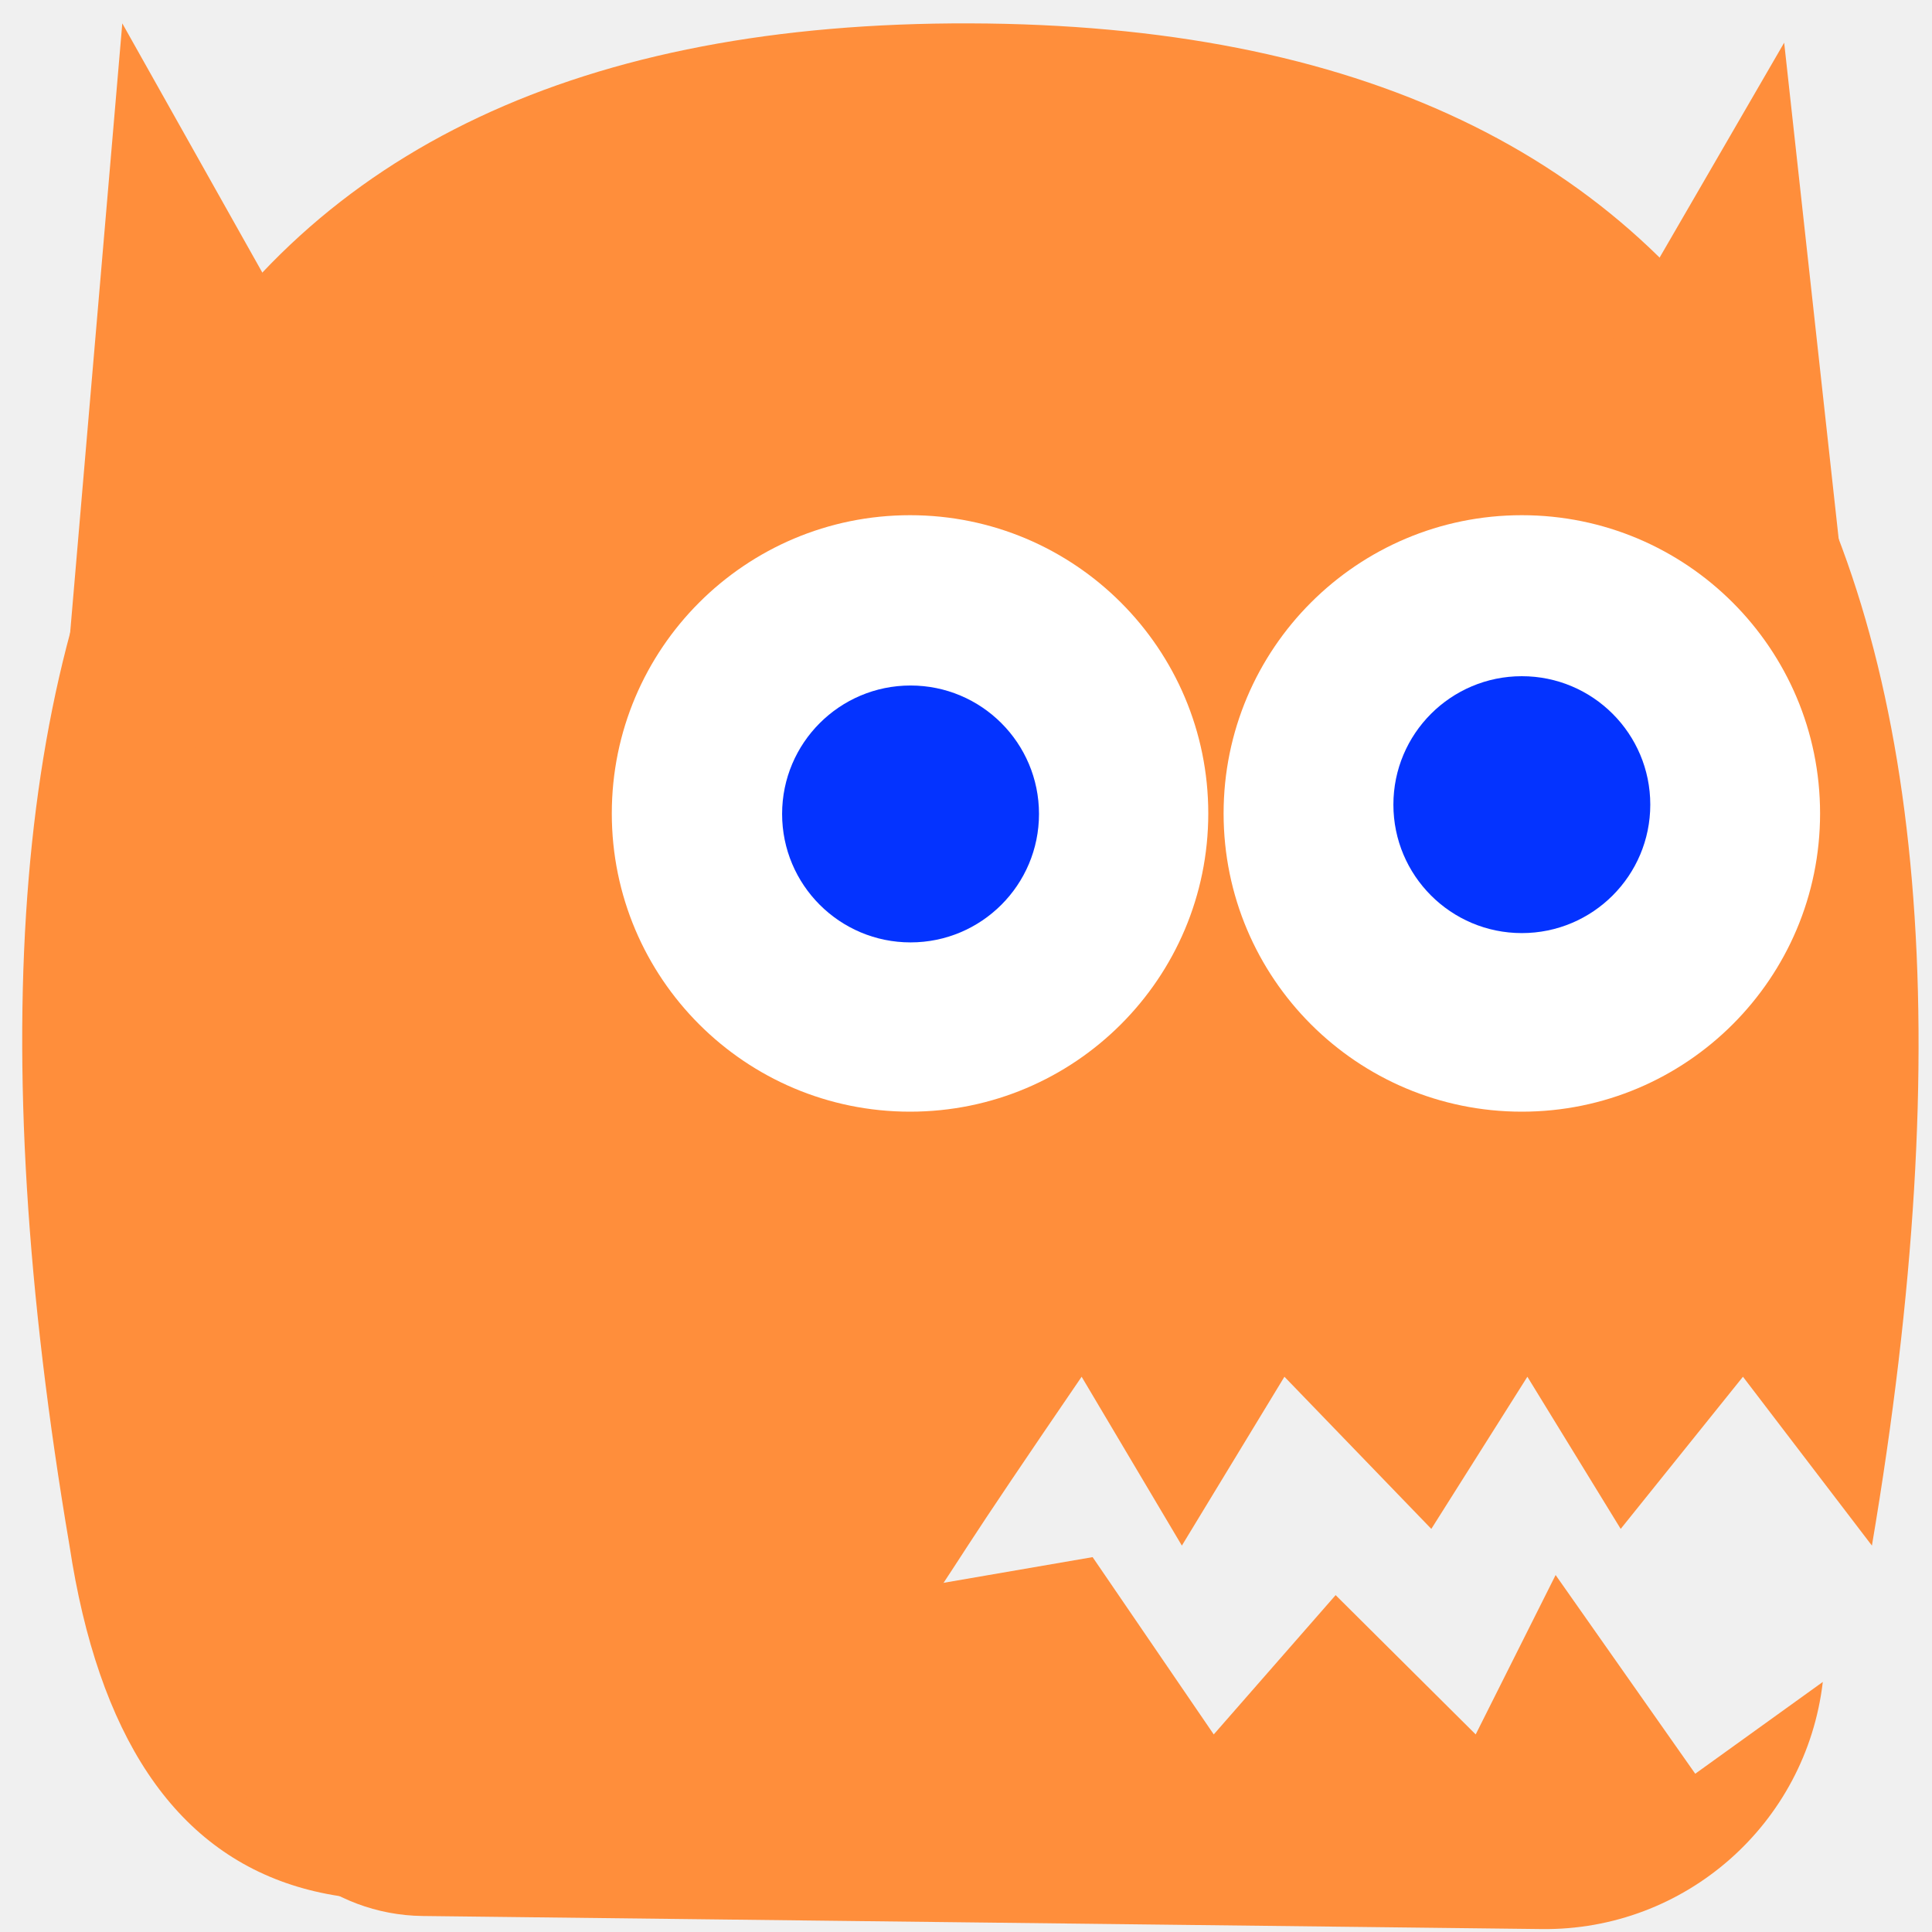
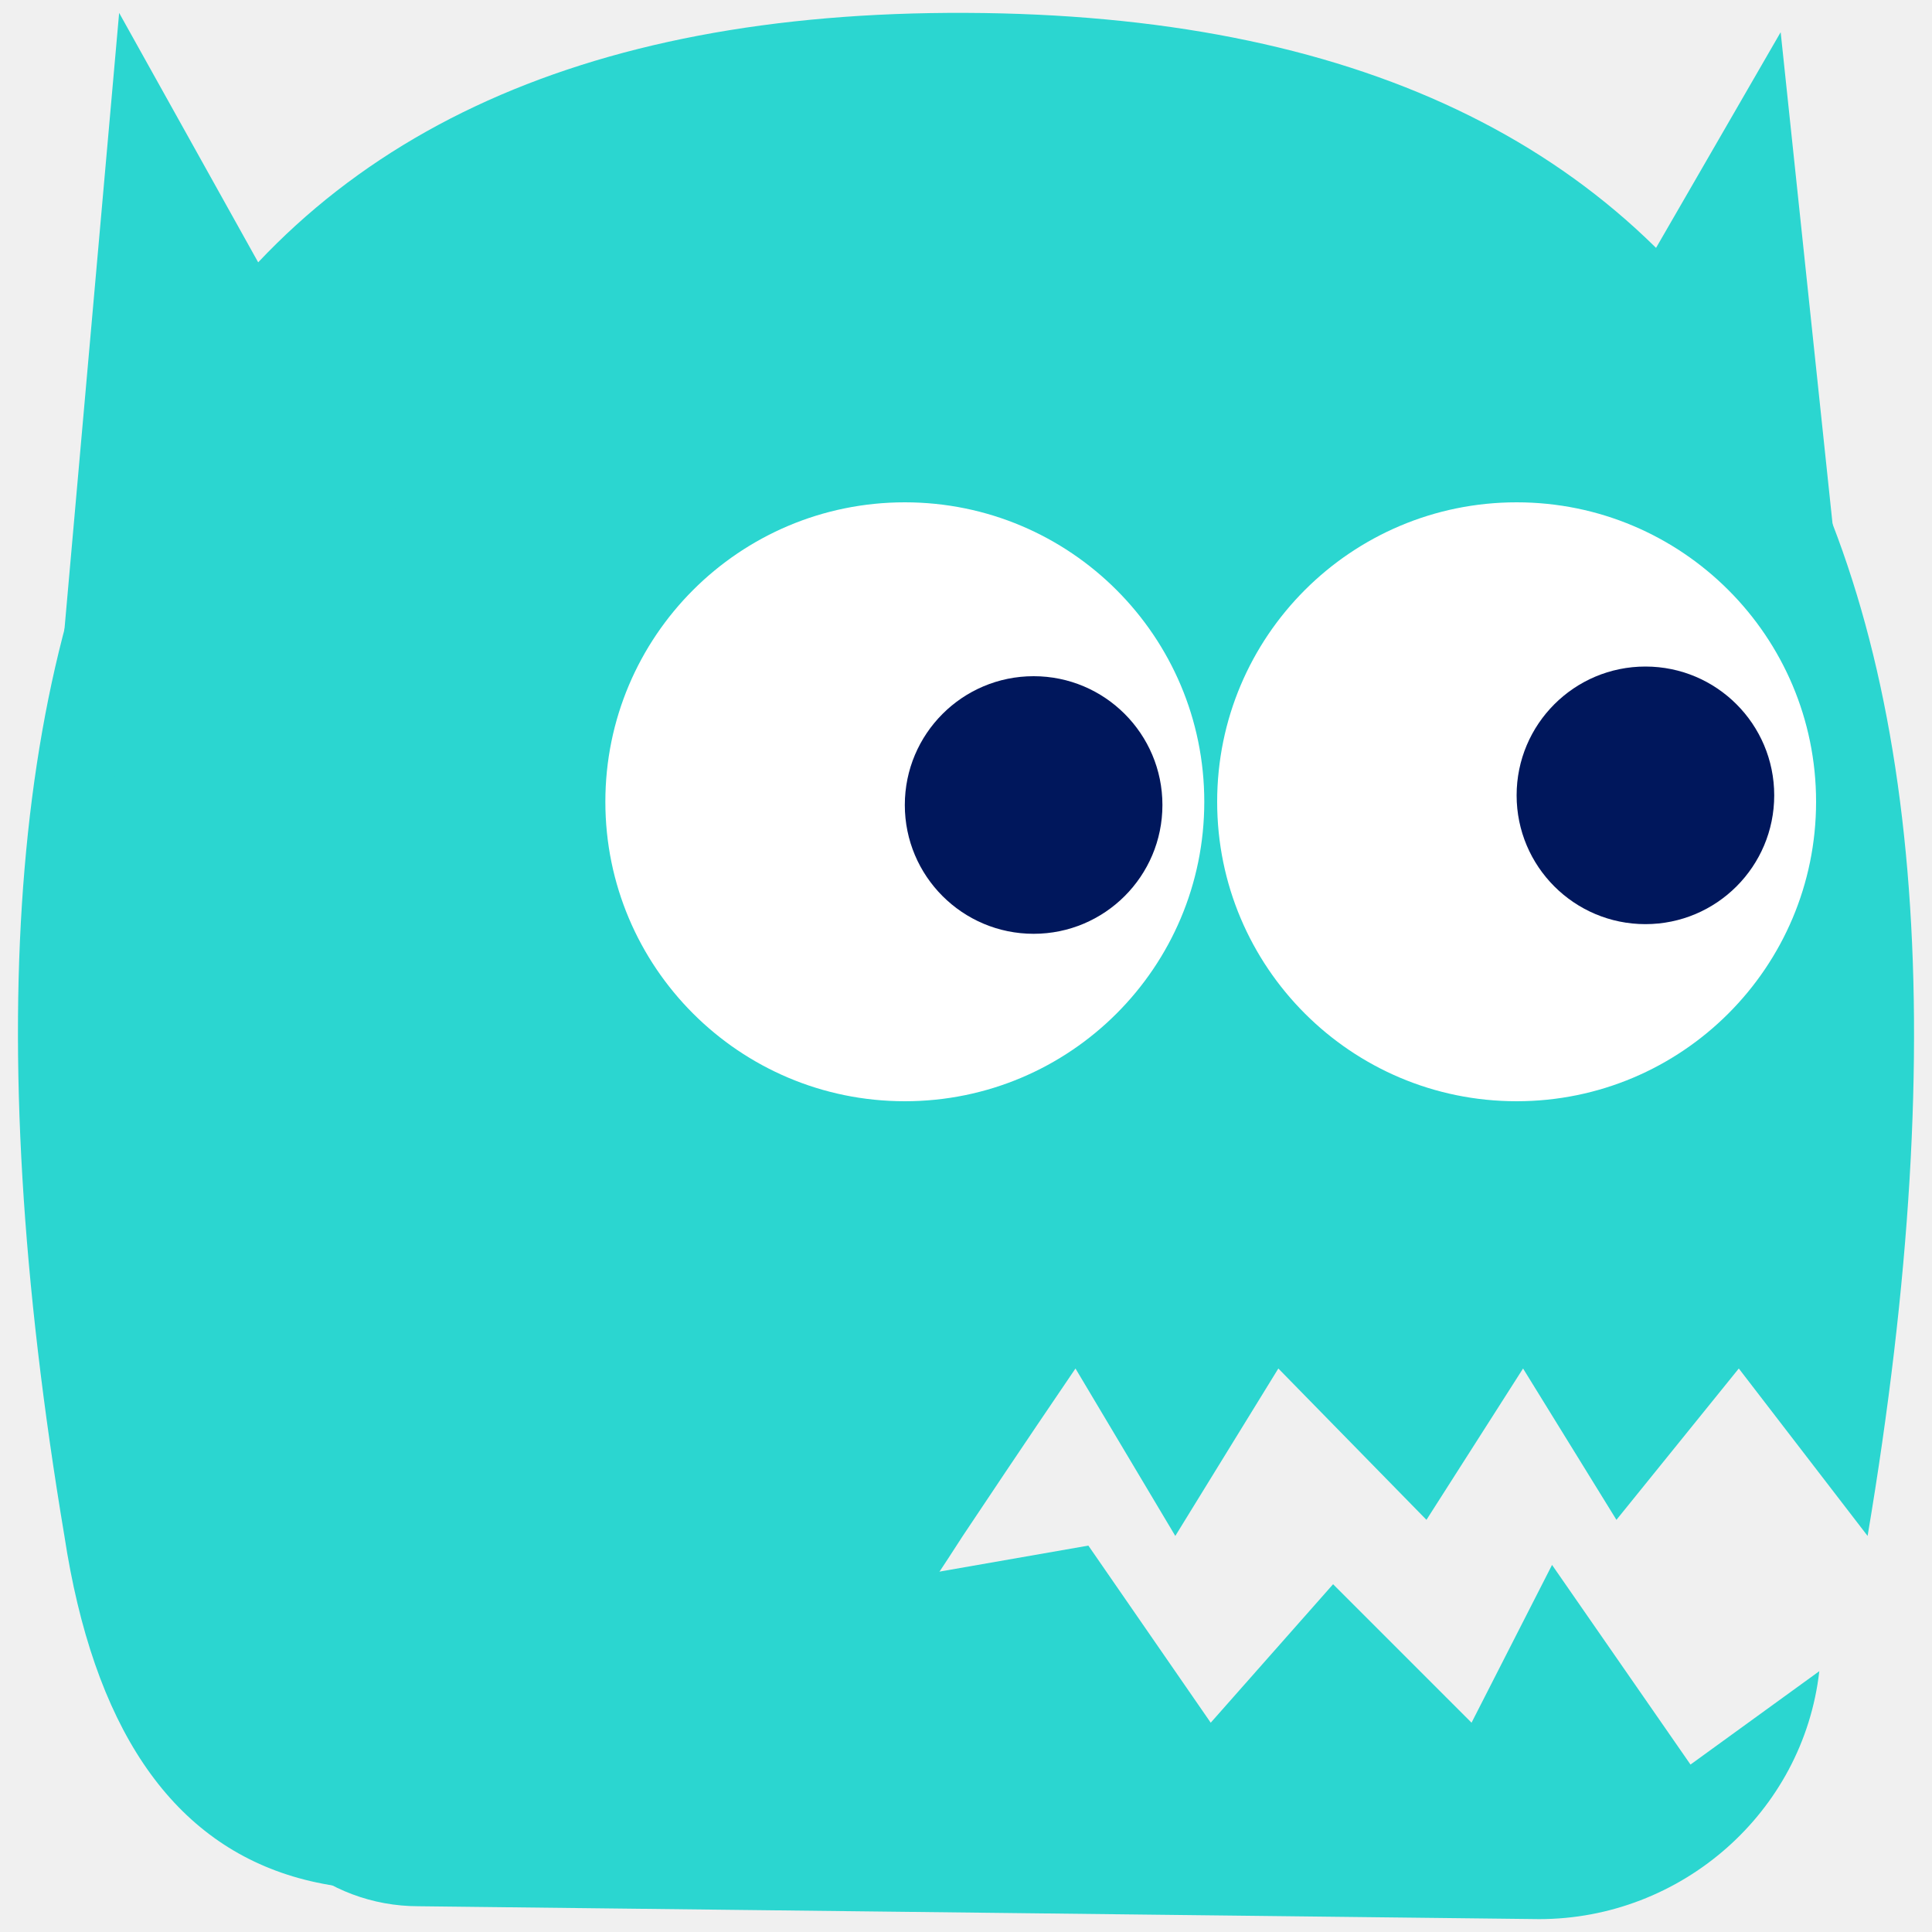
- <svg xmlns="http://www.w3.org/2000/svg" width="60px" height="60px" viewBox="0 0 60 60" version="1.1">
-   <defs />
-   <g id="Page-1" stroke="none" stroke-width="1" fill="none" fill-rule="evenodd">
-     <g id="blinky">
-       <g id="Group-21">
-         <g id="Group-22" fill="#FF8E3B">
-           <path d="M30.117,0.726 C54.117,0.797 63.456,16.555 58.134,48 L54.129,42.756 L50.332,47.481 L47.434,42.756 L44.451,47.481 L39.889,42.756 L36.704,48 L33.591,42.756 C31.857,45.292 30.68,47.04 30.058,48 C29.126,49.44 25.797,54.55 25.091,54.927 C11.592,62.122 3.947,59.813 2.158,48 C-3.202,16.414 6.117,0.656 30.117,0.726 Z" id="Rectangle-21" />
-           <polygon id="Rectangle-23" points="55.409 1.326 57.382 19.284 45 19.284" />
-           <polygon id="Rectangle-23" points="3.798 0.726 14.055 18.98 1.673 25.558" />
+ <svg xmlns="http://www.w3.org/2000/svg" version="1.1" id="Layer_1" x="0px" y="0px" viewBox="0 0 60 60" style="enable-background:new 0 0 60 60;" xml:space="preserve">
+   <style type="text/css">
+ 	.st0{fill-rule:evenodd;clip-rule:evenodd;fill:#2BD6D0;}
+ 	.st1{fill-rule:evenodd;clip-rule:evenodd;fill:#FFFFFF;}
+ 	.st2{fill-rule:evenodd;clip-rule:evenodd;fill:#00175C;}
+ </style>
+   <g id="Page-1_1_">
+     <g id="pinky_2_">
+       <g id="Group-21_1_">
+         <g id="Group-22_1_">
+           <path id="Rectangle-21_1_" class="st0" d="M30,0.4c24,0.1,33.3,15.8,28,47.3l-4-5.2l-3.8,4.7l-2.9-4.7l-3,4.7l-4.6-4.7l-3.2,5.2      l-3.1-5.2c-1.7,2.5-2.9,4.3-3.5,5.2c-0.9,1.4-4.3,6.6-5,6.9C11.5,61.8,3.8,59.5,2,47.7C-3.3,16.1,6,0.3,30,0.4z" />
+           <polygon id="Rectangle-23_1_" class="st0" points="55.3,1 57.2,19 44.9,19     " />
+           <polygon class="st0" points="3.7,0.4 13.9,18.7 1.5,25.2     " />
        </g>
-         <path d="M7,53 L33.932,48.358 L37.694,53.864 L41.479,49.538 L45.829,53.864 L48.311,48.914 L52.647,55.085 L56.609,52.234 L56.609,52.234 L56.609,52.234 C56.091,56.649 52.325,59.961 47.88,59.909 L13.128,59.503 L13.128,59.503 C10.266,59.47 7.826,57.419 7.3,54.606 L7,53 Z" id="Rectangle-22" fill="#FF8E3B" />
-         <g id="Group-20" transform="translate(19, 16)">
-           <circle id="Oval-22" fill="#FFFFFF" cx="9.262" cy="9.262" r="9.262" />
-           <circle id="Oval-22" fill="#0433FF" cx="9.278" cy="9.278" r="3.989" />
-           <circle id="Oval-22" fill="#FFFFFF" cx="28.262" cy="9.262" r="9.262" />
-           <circle id="Oval-22" fill="#0433FF" cx="28.262" cy="8.989" r="3.989" />
+         <path id="Rectangle-22_1_" class="st0" d="M6.9,52.7L33.8,48l3.8,5.5l3.8-4.3l4.3,4.3l2.5-4.9l4.3,6.2l4-2.9l0,0l0,0     c-0.5,4.4-4.3,7.7-8.7,7.7L13,59.2l0,0c-2.9,0-5.3-2.1-5.8-4.9L6.9,52.7z" />
+         <g id="Group-20_1_" transform="translate(19, 16)">
+           <circle id="Oval-22_1_" class="st1" cx="9.1" cy="8.9" r="9.3" />
+           <circle class="st2" cx="13.1" cy="9" r="4" />
+           <circle class="st1" cx="28.1" cy="8.9" r="9.3" />
+           <circle class="st2" cx="32.1" cy="8.7" r="4" />
        </g>
      </g>
    </g>
  </g>
</svg>
